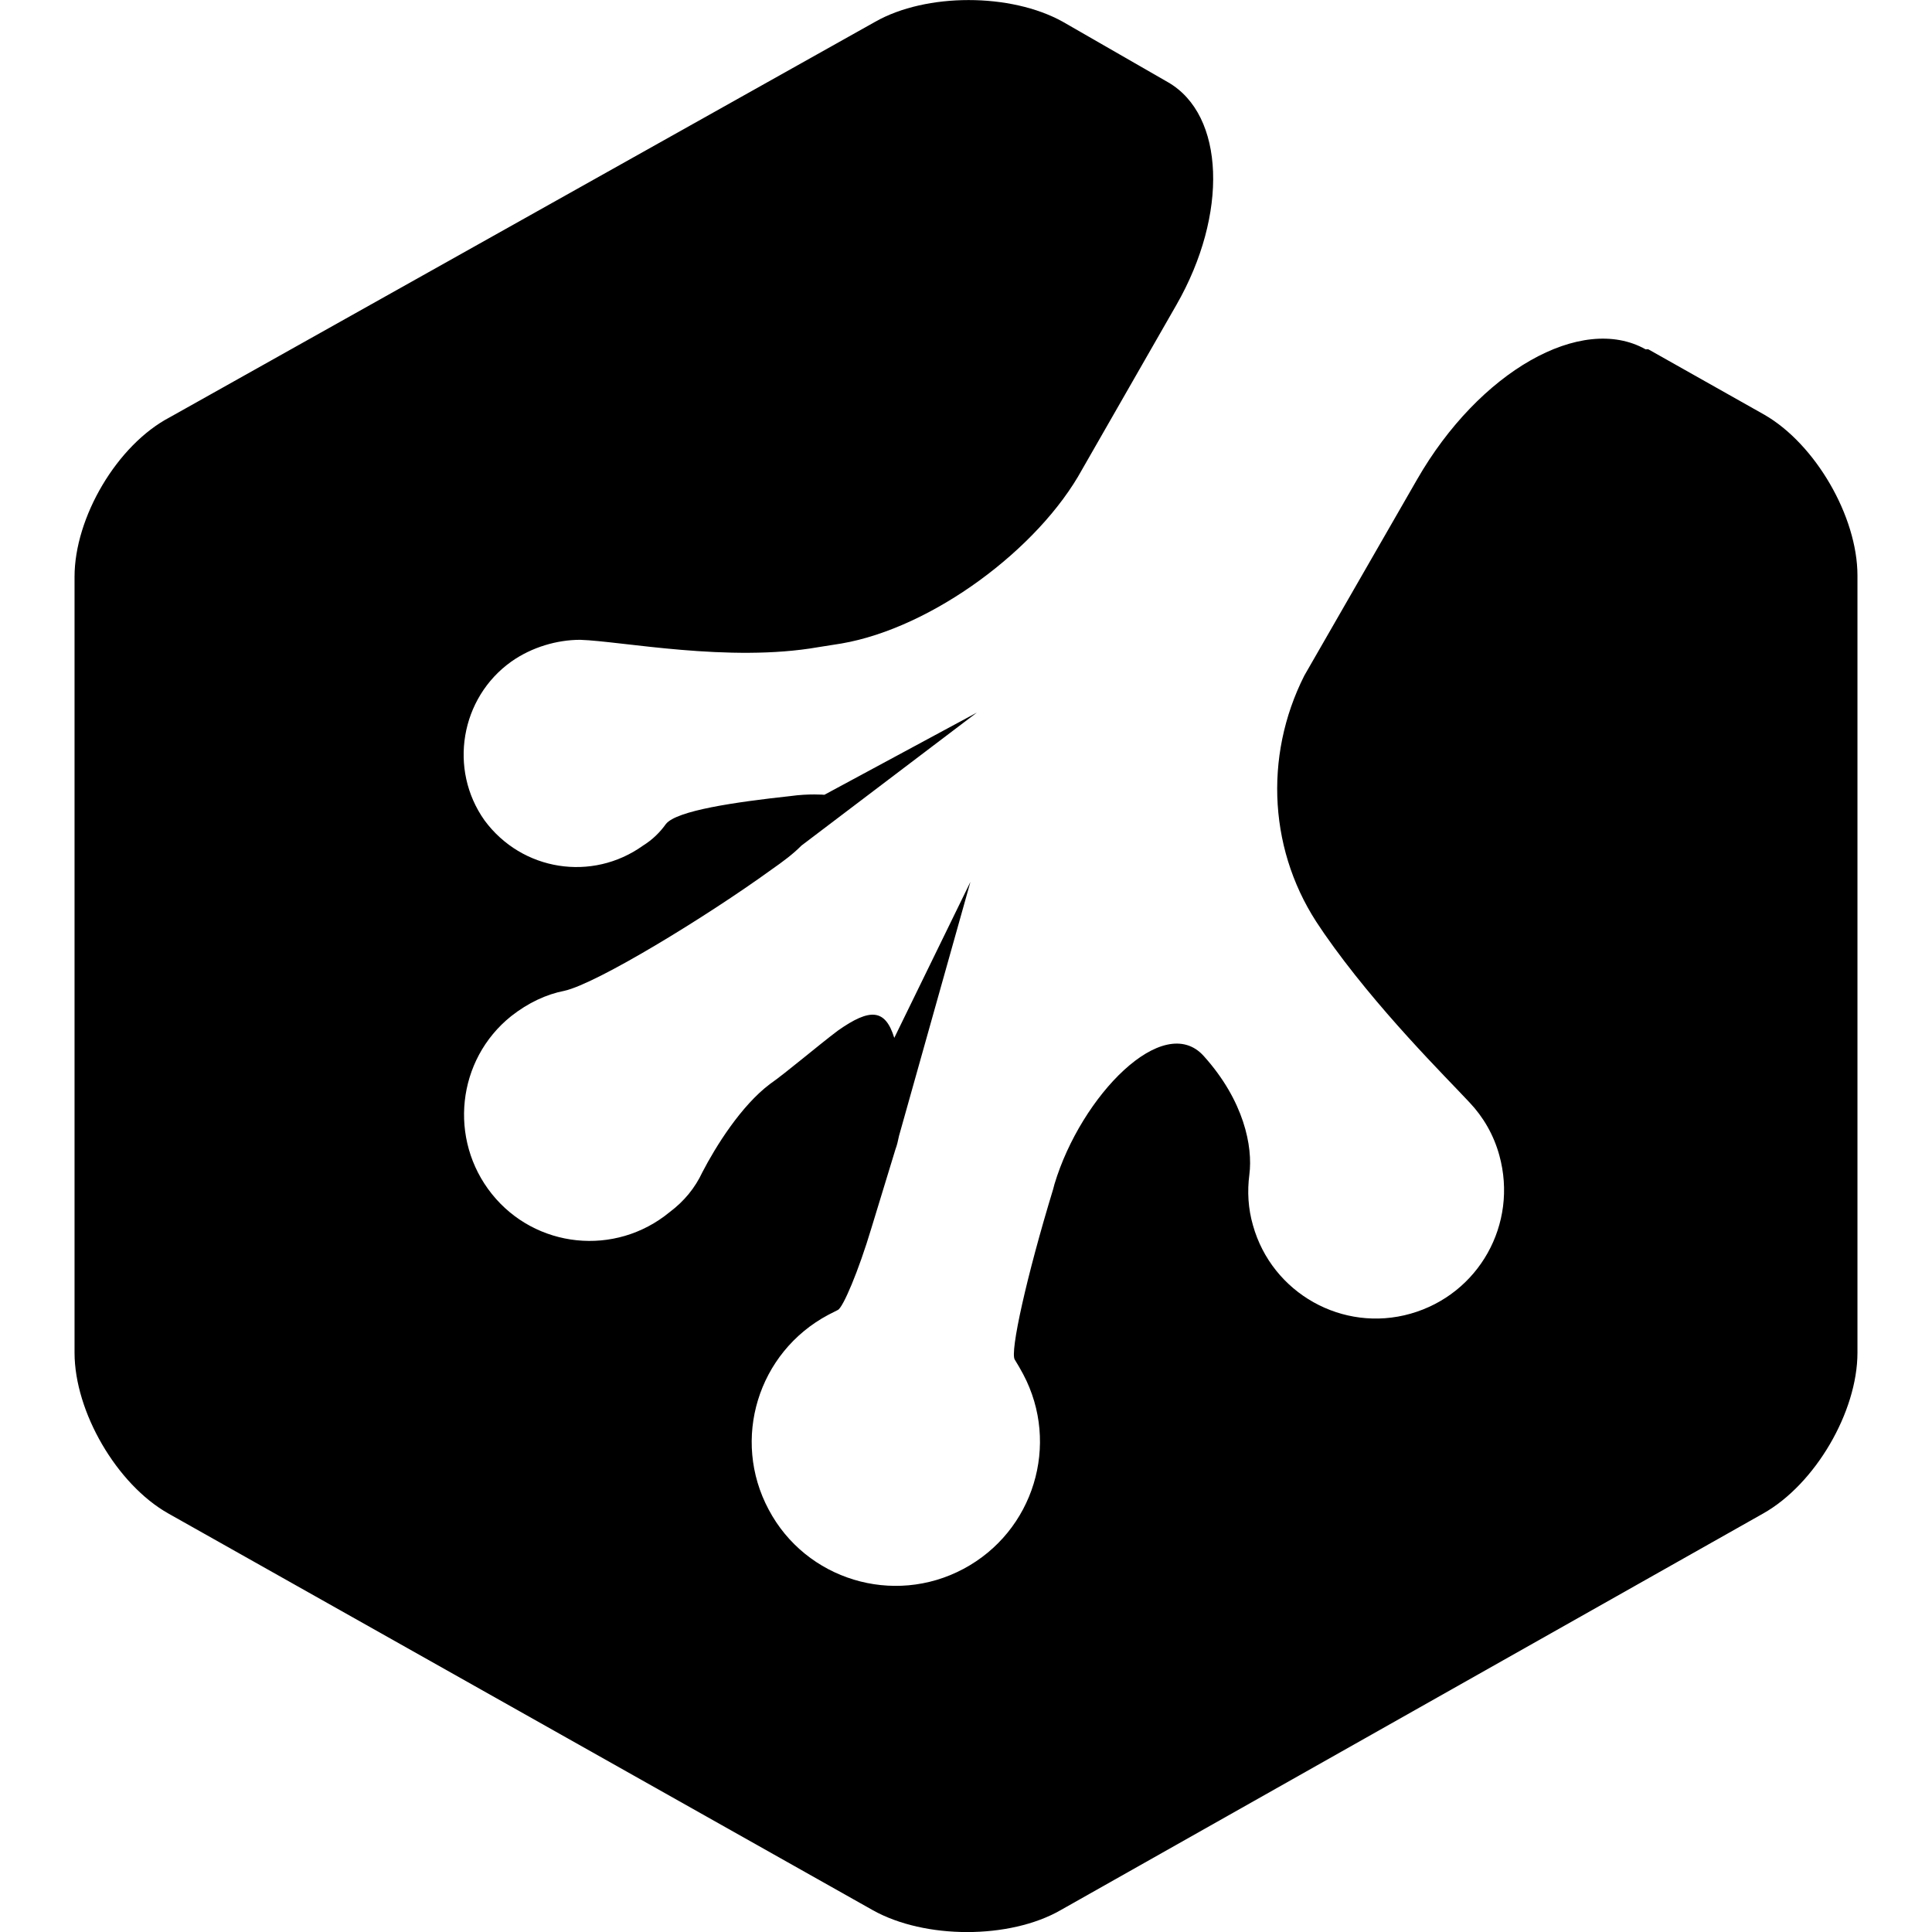
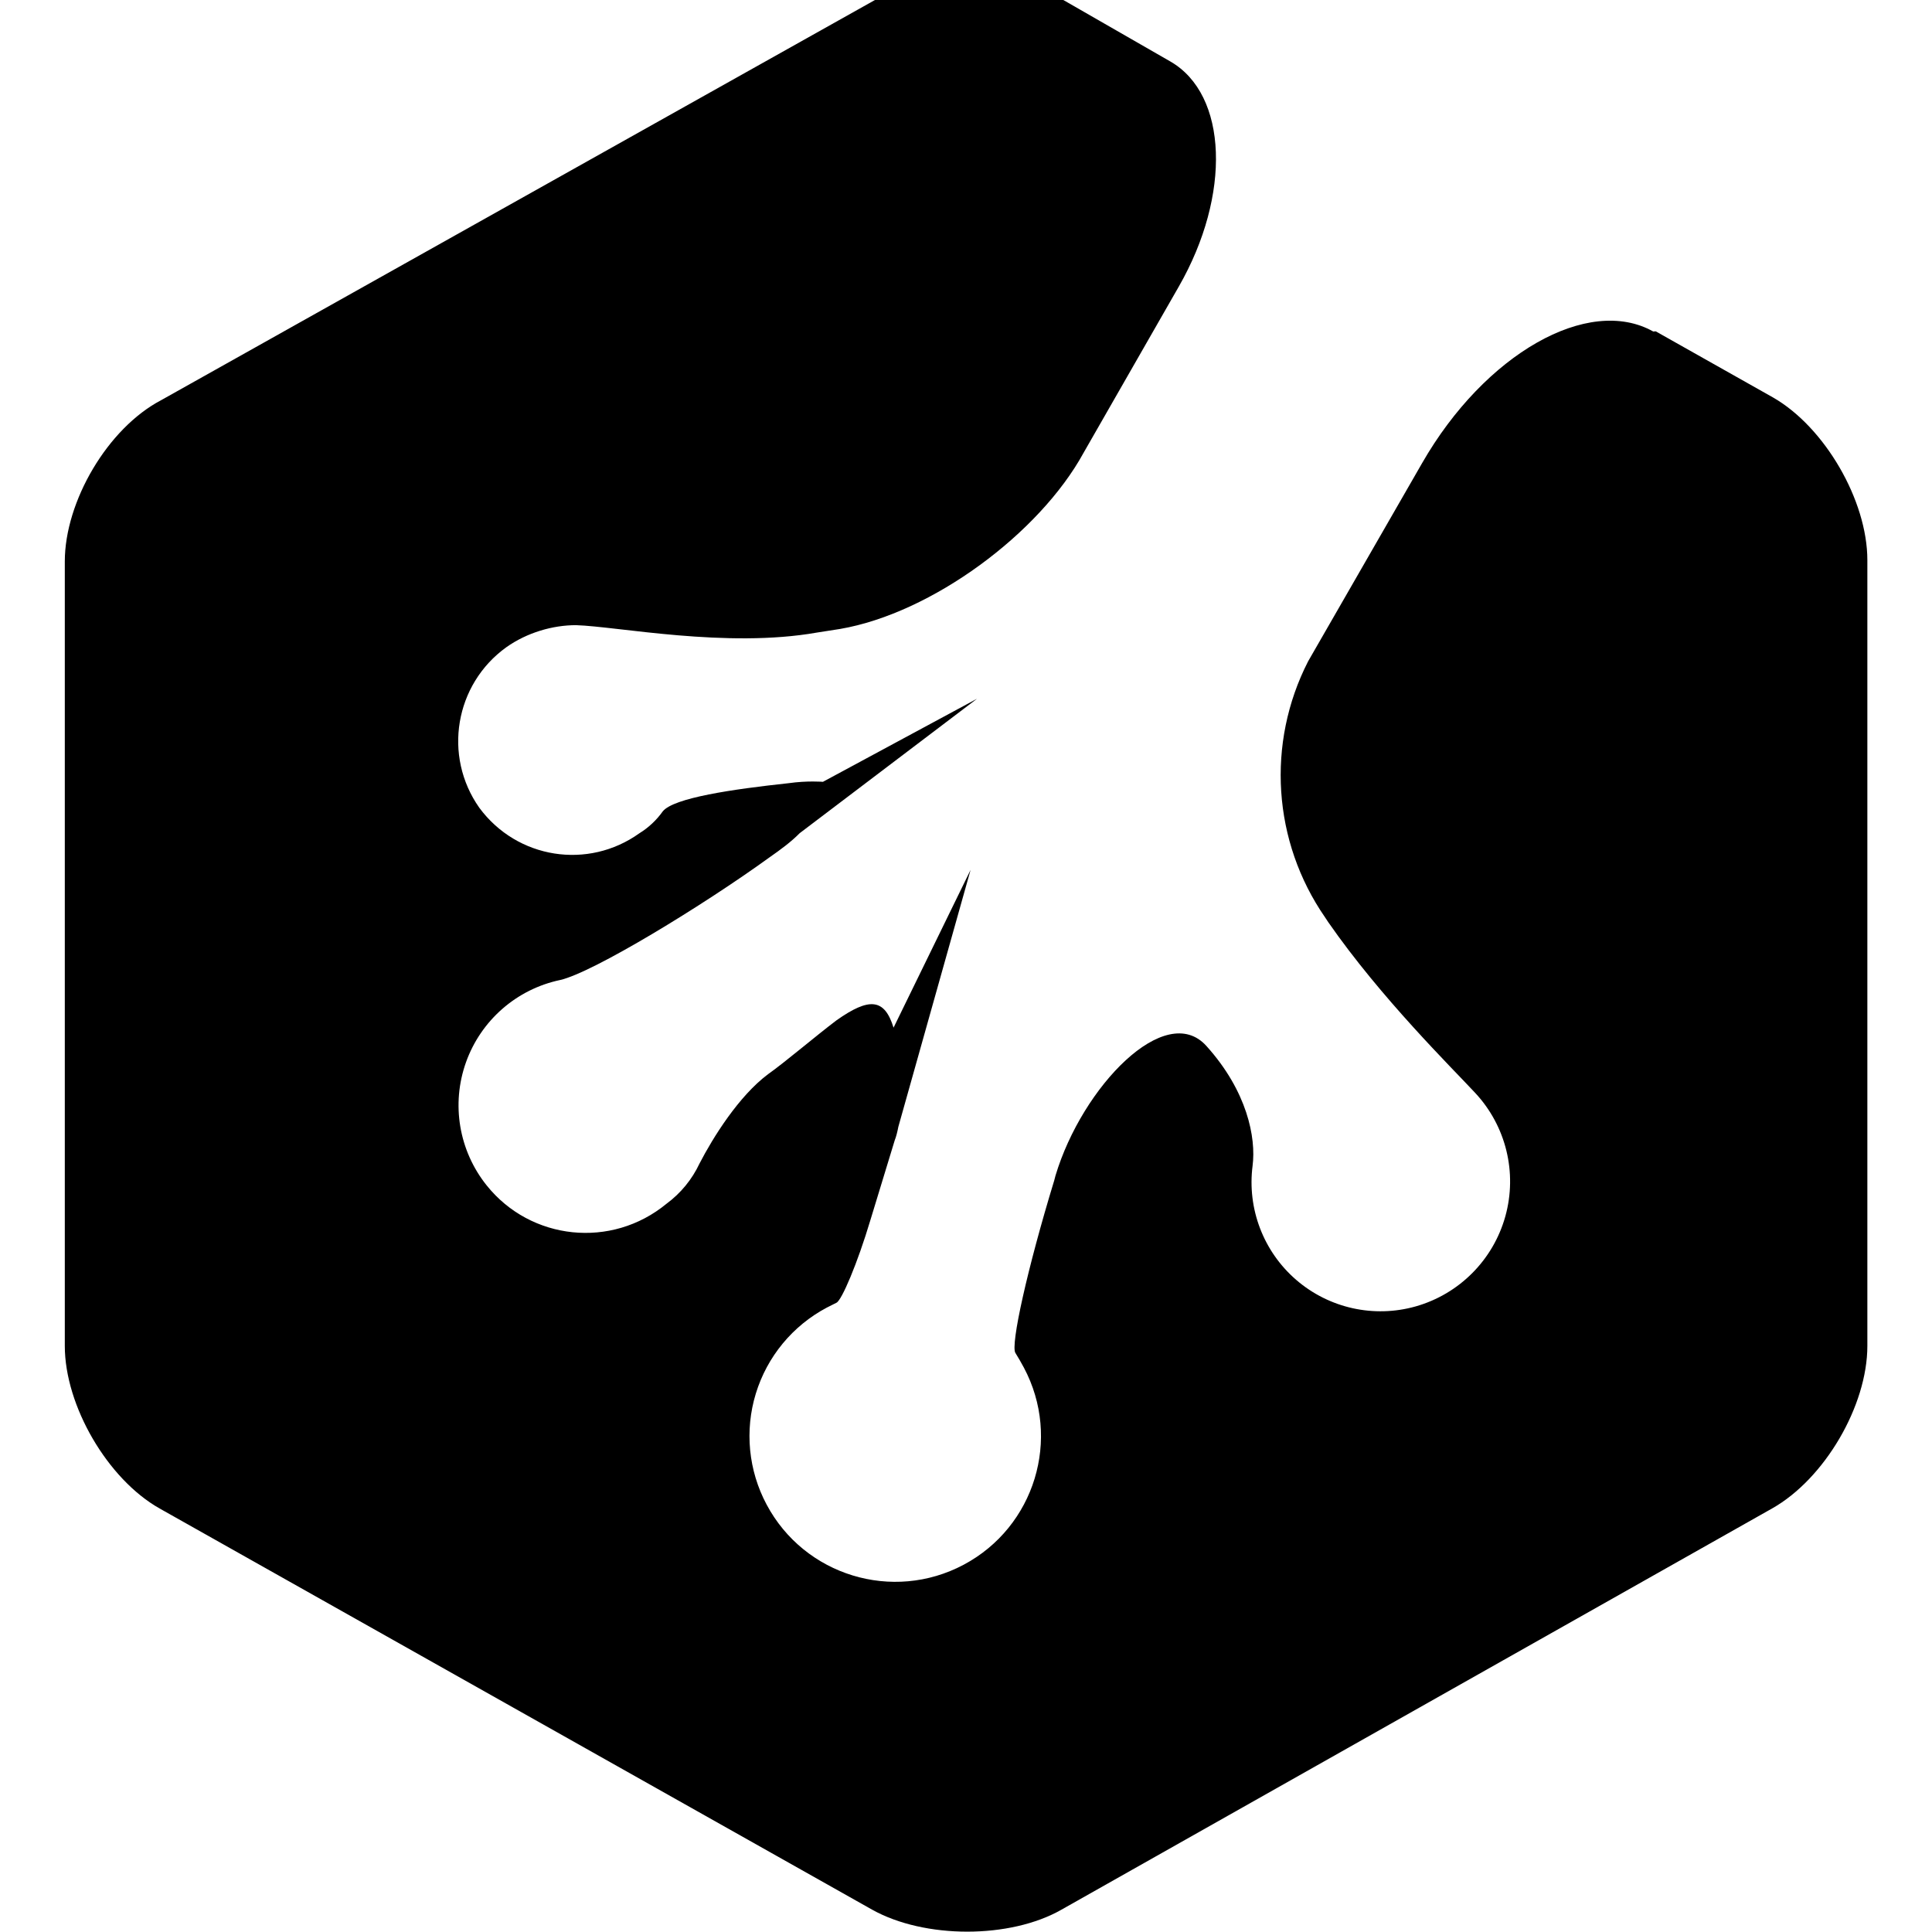
<svg xmlns="http://www.w3.org/2000/svg" aria-labelledby="simpleicons-treehouse-icon" role="img" viewBox="0 0 24 24">
-   <path d="M20.443 4.34c-.797-.449-2.069.274-2.84 1.617l-1.4 2.435c-.511 1.011-.441 2.216.207 3.146l.041.061c.646.93 1.518 1.788 1.803 2.095.172.181.301.403.371.657.236.855-.255 1.727-1.102 1.968-.844.24-1.722-.255-1.958-1.097-.061-.211-.072-.422-.045-.631.045-.347-.066-.917-.567-1.473-.501-.557-1.524.495-1.854 1.592l-.016.061c-.33 1.082-.54 2.028-.477 2.119.037.06.072.12.104.18.463.872.131 1.954-.741 2.419-.872.466-1.959.135-2.42-.736-.466-.871-.135-1.953.739-2.419l.12-.061c.064-.029.256-.48.418-1.021l.298-.976c.018-.046.032-.106.044-.166l.887-3.155-.946 1.938c-.111-.359-.297-.375-.701-.09-.241.181-.646.526-.842.662-.36.27-.677.78-.841 1.097-.091.195-.226.36-.406.495-.676.557-1.668.451-2.209-.225s-.436-1.668.24-2.209c.211-.166.436-.271.662-.315.404-.091 1.758-.917 2.568-1.503.15-.105.271-.195.376-.301l2.179-1.652-1.894 1.021s-.194-.016-.421.016c-.69.075-1.412.18-1.547.346-.075.105-.166.195-.286.27-.631.451-1.503.316-1.968-.314-.45-.634-.299-1.522.332-1.972.256-.181.571-.271.856-.271.512.016 1.849.286 2.96.091l.285-.045c1.127-.194 2.449-1.173 2.991-2.163l1.171-2.044c.646-1.127.602-2.358-.104-2.765L13.202.27c-.646-.359-1.697-.359-2.329 0L2.112 5.182C1.452 5.527.926 6.43.926 7.165v9.638c0 .736.526 1.638 1.165 1.998l8.753 4.929c.646.361 1.698.361 2.329 0l8.73-4.929c.646-.364 1.171-1.262 1.171-1.998V7.15c0-.736-.525-1.635-1.156-1.998l-1.444-.814" />
+   <path d="M20.537 4.118c-.806-.453-2.092.278-2.871 1.635L16.25 8.215a3.104 3.104 0 0 0 .21 3.18l.041.062c.653.94 1.535 1.808 1.823 2.118a1.613 1.613 0 0 1-.739 2.654 1.603 1.603 0 0 1-2.025-1.747c.045-.35-.067-.927-.574-1.489-.506-.563-1.54.5-1.874 1.61l-.016.061c-.334 1.094-.546 2.05-.482 2.143.037.06.072.12.105.182a1.81 1.81 0 0 1-3.196 1.701 1.806 1.806 0 0 1 .747-2.446l.121-.061c.065-.03.26-.486.423-1.032l.301-.987c.019-.047.033-.107.045-.168l.897-3.19-.957 1.96c-.112-.363-.3-.38-.709-.091-.243.183-.653.531-.85.669-.365.273-.685.788-.851 1.109a1.313 1.313 0 0 1-.41.5c-.684.564-1.687.456-2.234-.227a1.591 1.591 0 0 1 .912-2.552c.409-.092 1.777-.927 2.596-1.52.152-.106.274-.197.38-.304l2.203-1.67-1.914 1.032s-.196-.016-.426.017c-.698.075-1.428.182-1.564.35a.999.999 0 0 1-.29.272c-.637.456-1.519.32-1.989-.317A1.437 1.437 0 0 1 6.29 8.04c.259-.183.577-.274.865-.274.518.016 1.87.29 2.993.092l.288-.045c1.14-.196 2.476-1.186 3.024-2.187l1.184-2.067c.653-1.139.608-2.384-.105-2.795l-1.323-.76c-.653-.363-1.715-.363-2.354 0L2.004 4.97C1.337 5.319.805 6.23.805 6.975v9.744c0 .744.532 1.656 1.178 2.02l8.85 4.983c.652.365 1.716.365 2.354 0l8.826-4.983c.653-.368 1.184-1.276 1.184-2.02v-9.76c0-.744-.531-1.653-1.169-2.02l-1.46-.823" />
</svg>
